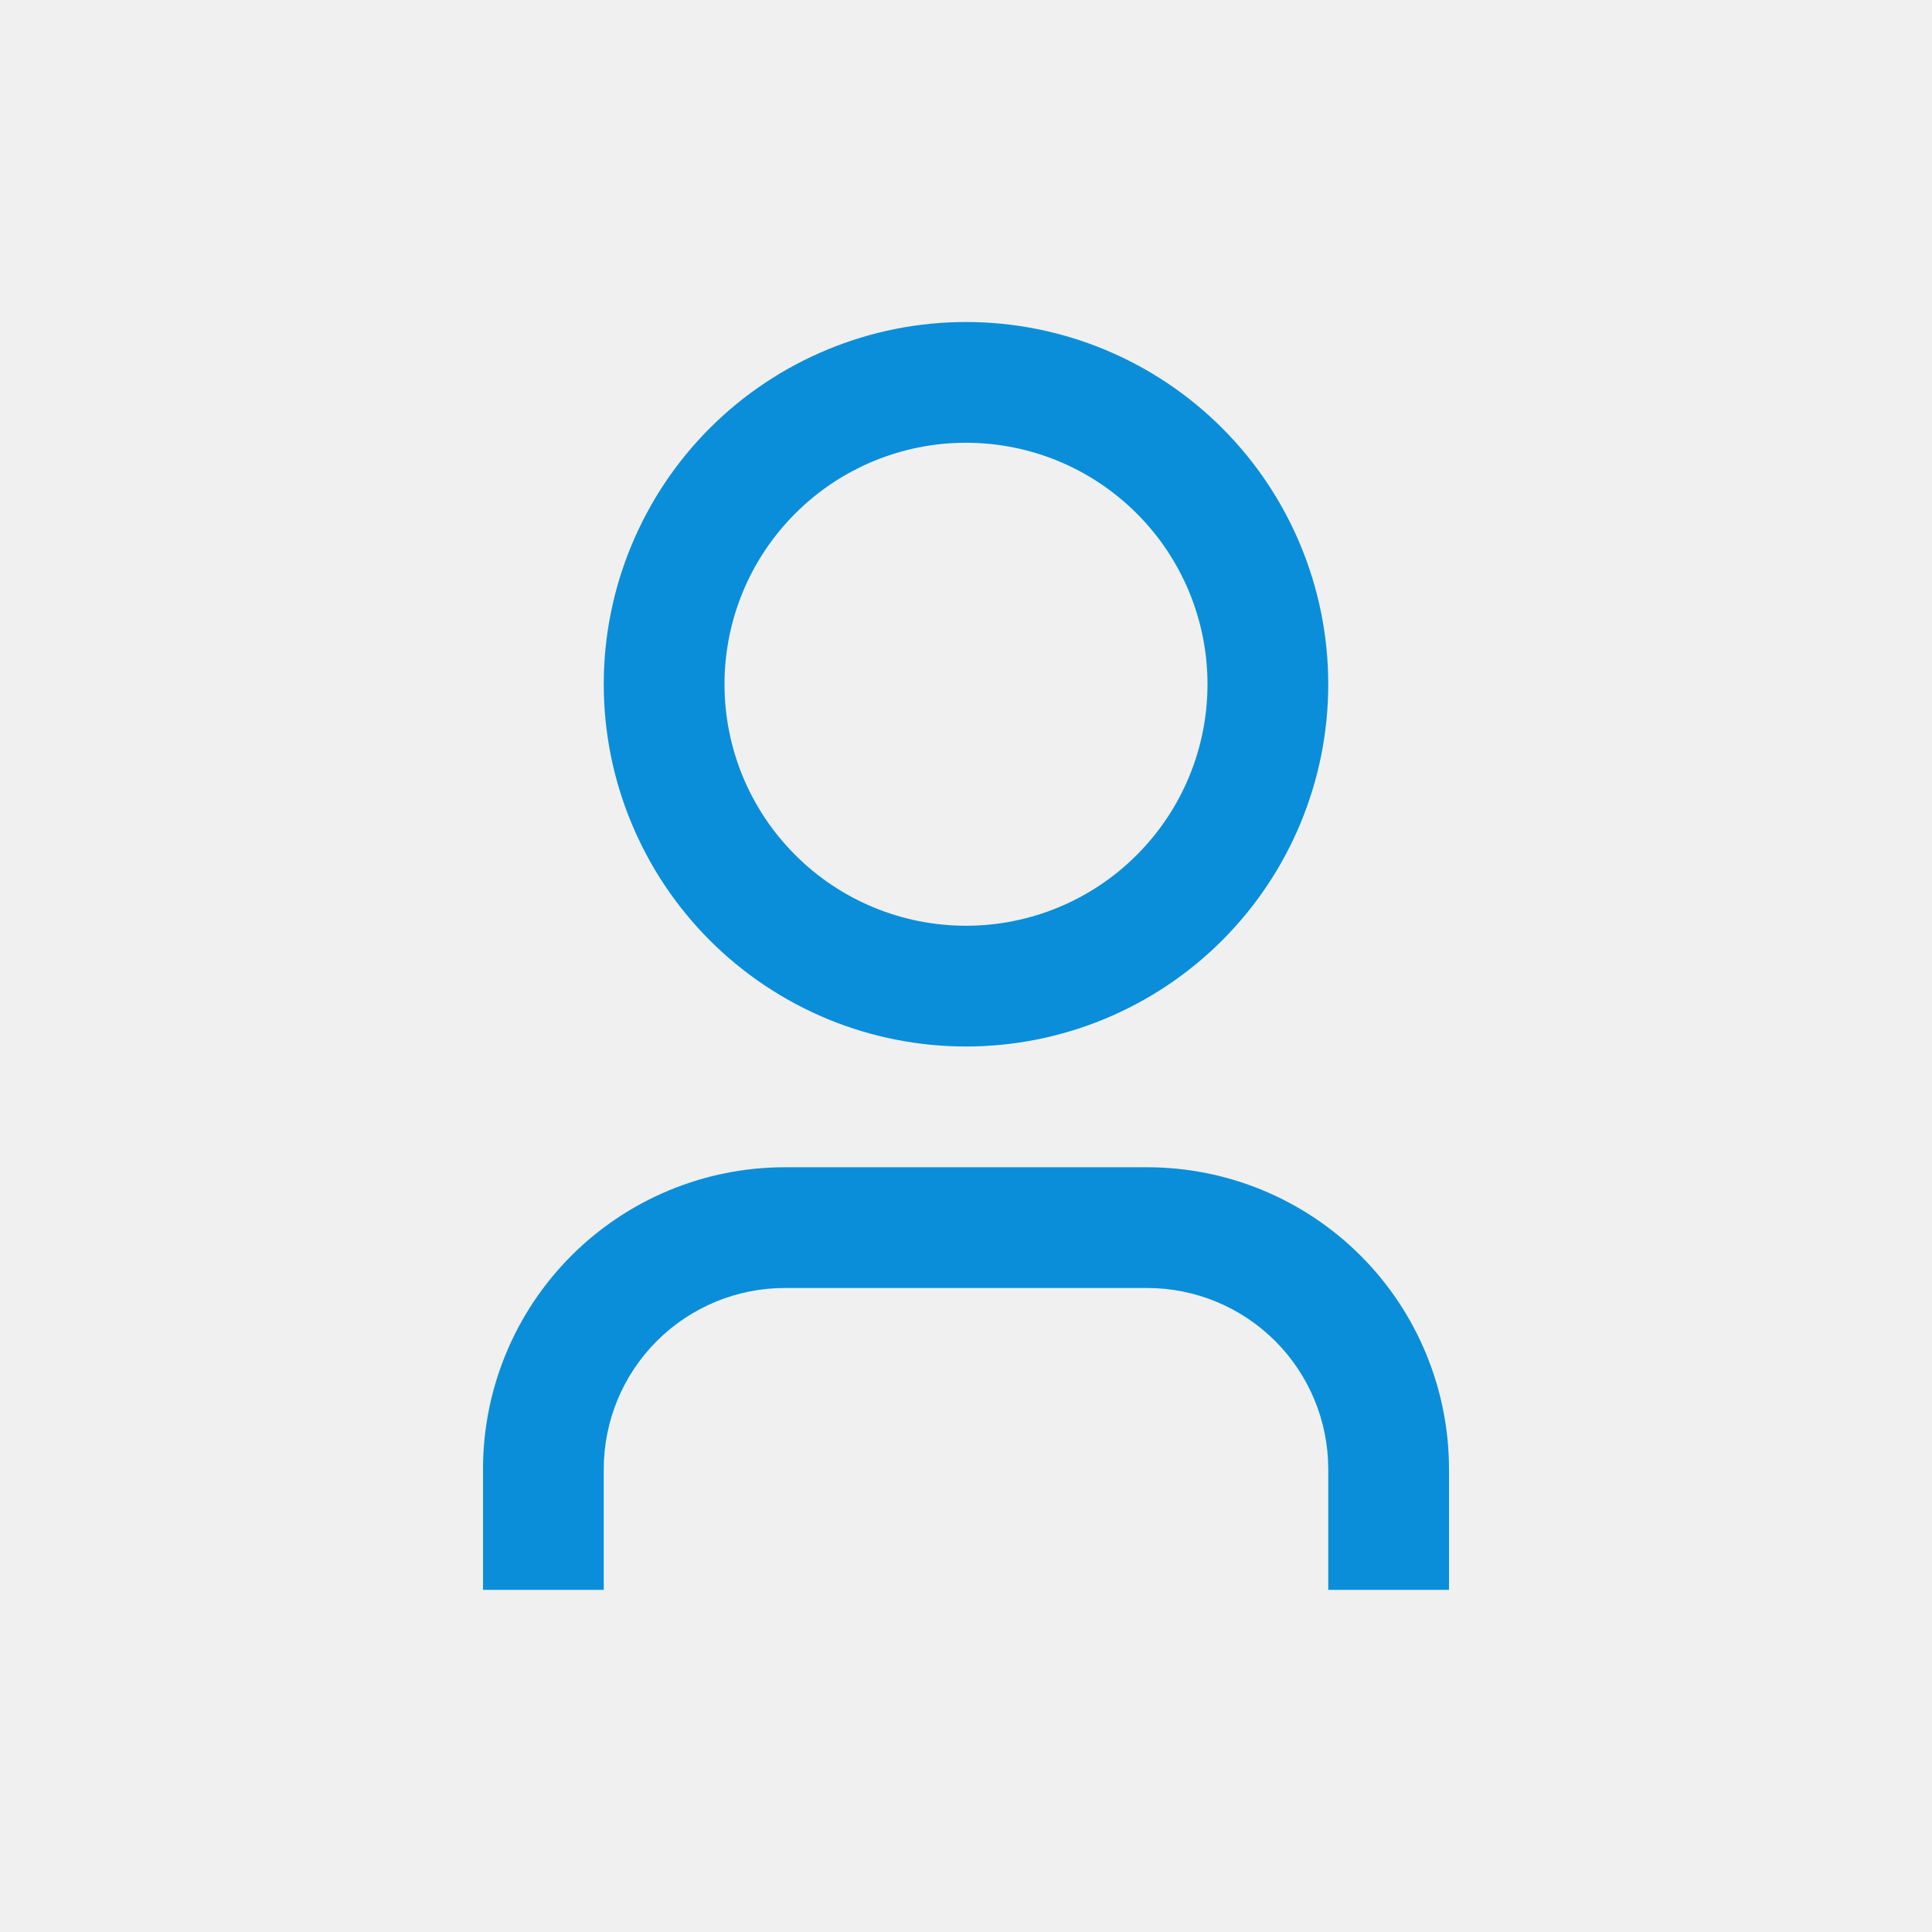
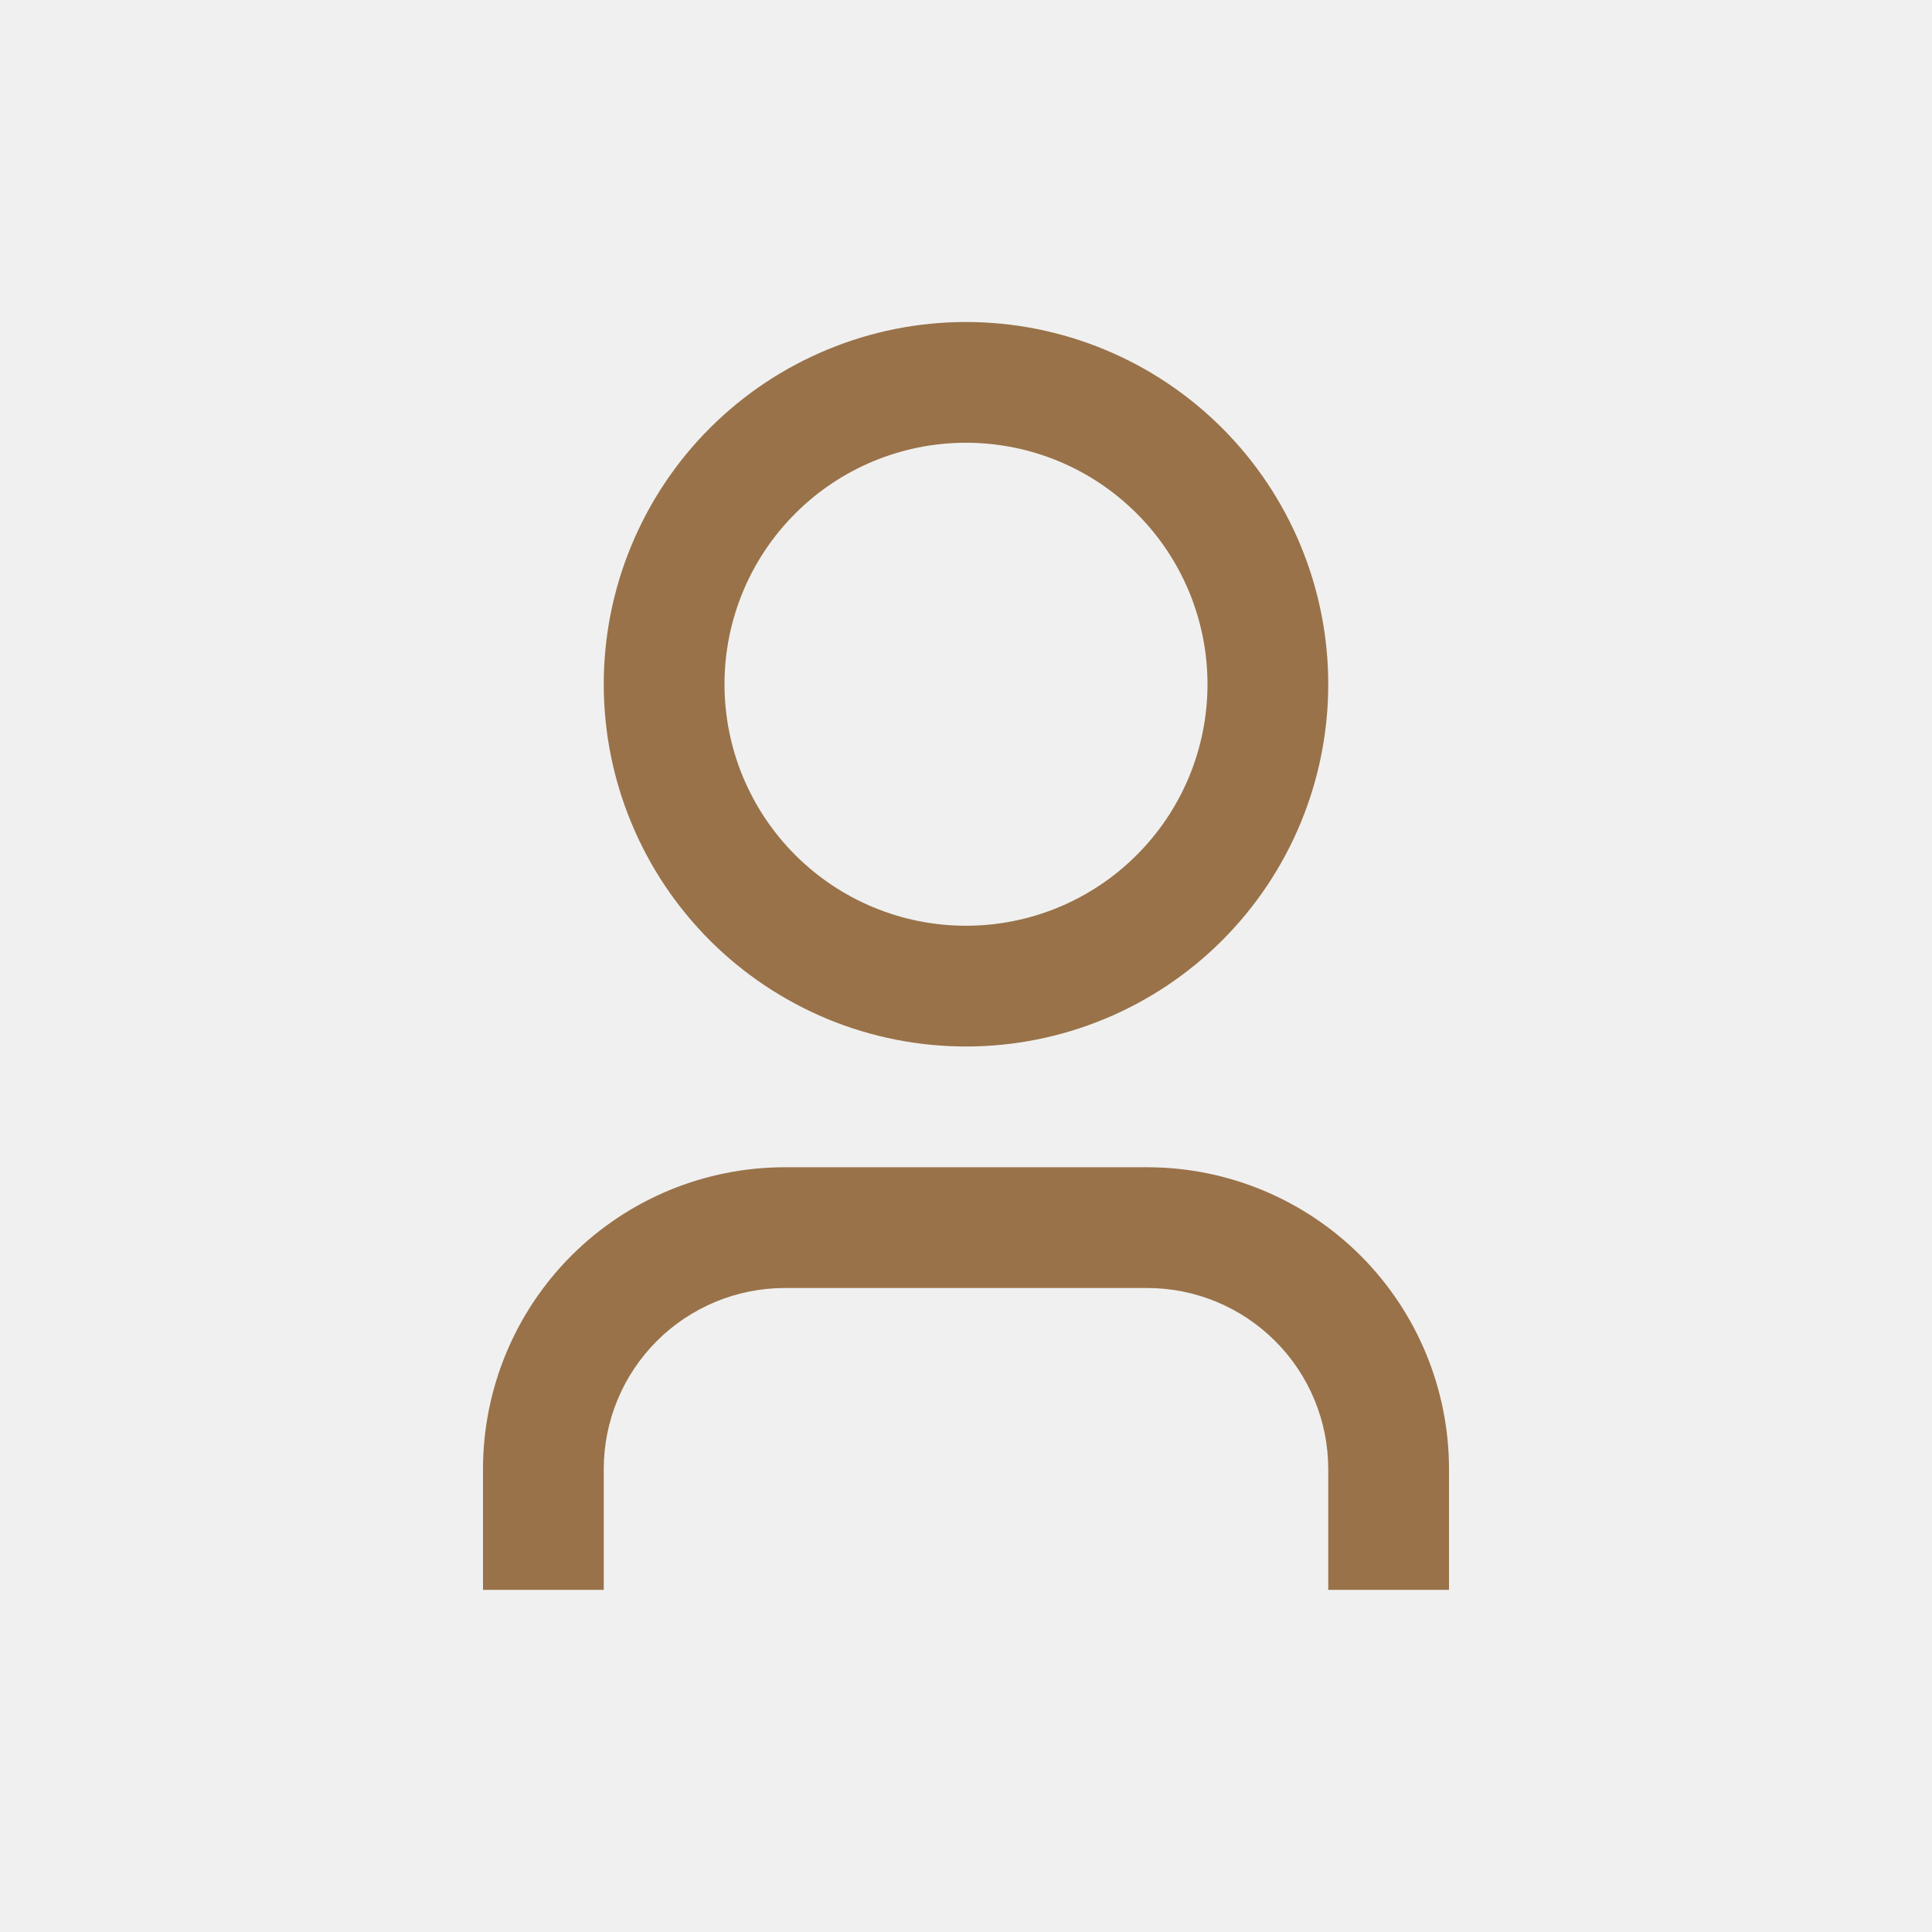
<svg xmlns="http://www.w3.org/2000/svg" width="24" height="24" viewBox="0 0 24 24" fill="none">
  <g clip-path="url(#clip0_19_34)">
-     <path d="M18 19.75H16.5V18.25C16.5 17.653 16.263 17.081 15.841 16.659C15.419 16.237 14.847 16 14.25 16H9.75C9.153 16 8.581 16.237 8.159 16.659C7.737 17.081 7.5 17.653 7.5 18.25V19.75H6V18.25C6 17.255 6.395 16.302 7.098 15.598C7.802 14.895 8.755 14.5 9.75 14.5H14.25C15.245 14.5 16.198 14.895 16.902 15.598C17.605 16.302 18 17.255 18 18.25V19.75ZM12 13C11.409 13 10.824 12.884 10.278 12.658C9.732 12.431 9.236 12.1 8.818 11.682C8.4 11.264 8.069 10.768 7.843 10.222C7.616 9.676 7.5 9.091 7.5 8.5C7.5 7.909 7.616 7.324 7.843 6.778C8.069 6.232 8.4 5.736 8.818 5.318C9.236 4.9 9.732 4.569 10.278 4.343C10.824 4.116 11.409 4 12 4C13.194 4 14.338 4.474 15.182 5.318C16.026 6.162 16.5 7.307 16.5 8.5C16.5 9.693 16.026 10.838 15.182 11.682C14.338 12.526 13.194 13 12 13V13ZM12 11.5C12.796 11.5 13.559 11.184 14.121 10.621C14.684 10.059 15 9.296 15 8.5C15 7.704 14.684 6.941 14.121 6.379C13.559 5.816 12.796 5.5 12 5.5C11.204 5.5 10.441 5.816 9.879 6.379C9.316 6.941 9 7.704 9 8.5C9 9.296 9.316 10.059 9.879 10.621C10.441 11.184 11.204 11.5 12 11.5V11.5Z" fill="#0A8ED9" />
+     <path d="M18 19.75H16.5V18.25C16.5 17.653 16.263 17.081 15.841 16.659C15.419 16.237 14.847 16 14.25 16H9.75C9.153 16 8.581 16.237 8.159 16.659C7.737 17.081 7.5 17.653 7.5 18.25V19.75H6V18.25C6 17.255 6.395 16.302 7.098 15.598C7.802 14.895 8.755 14.5 9.75 14.5H14.25C15.245 14.5 16.198 14.895 16.902 15.598C17.605 16.302 18 17.255 18 18.25V19.75ZM12 13C11.409 13 10.824 12.884 10.278 12.658C9.732 12.431 9.236 12.1 8.818 11.682C8.4 11.264 8.069 10.768 7.843 10.222C7.616 9.676 7.5 9.091 7.5 8.5C7.5 7.909 7.616 7.324 7.843 6.778C8.069 6.232 8.4 5.736 8.818 5.318C9.236 4.9 9.732 4.569 10.278 4.343C10.824 4.116 11.409 4 12 4C13.194 4 14.338 4.474 15.182 5.318C16.026 6.162 16.5 7.307 16.5 8.5C16.5 9.693 16.026 10.838 15.182 11.682C14.338 12.526 13.194 13 12 13V13ZM12 11.5C12.796 11.5 13.559 11.184 14.121 10.621C14.684 10.059 15 9.296 15 8.5C15 7.704 14.684 6.941 14.121 6.379C13.559 5.816 12.796 5.5 12 5.5C11.204 5.5 10.441 5.816 9.879 6.379C9.316 6.941 9 7.704 9 8.5C9 9.296 9.316 10.059 9.879 10.621C10.441 11.184 11.204 11.5 12 11.5V11.5Z" fill="#997249" />
  </g>
  <defs>
    <clipPath id="clip0_19_34">
      <rect width="24" height="24" fill="white" />
    </clipPath>
  </defs>
</svg>
